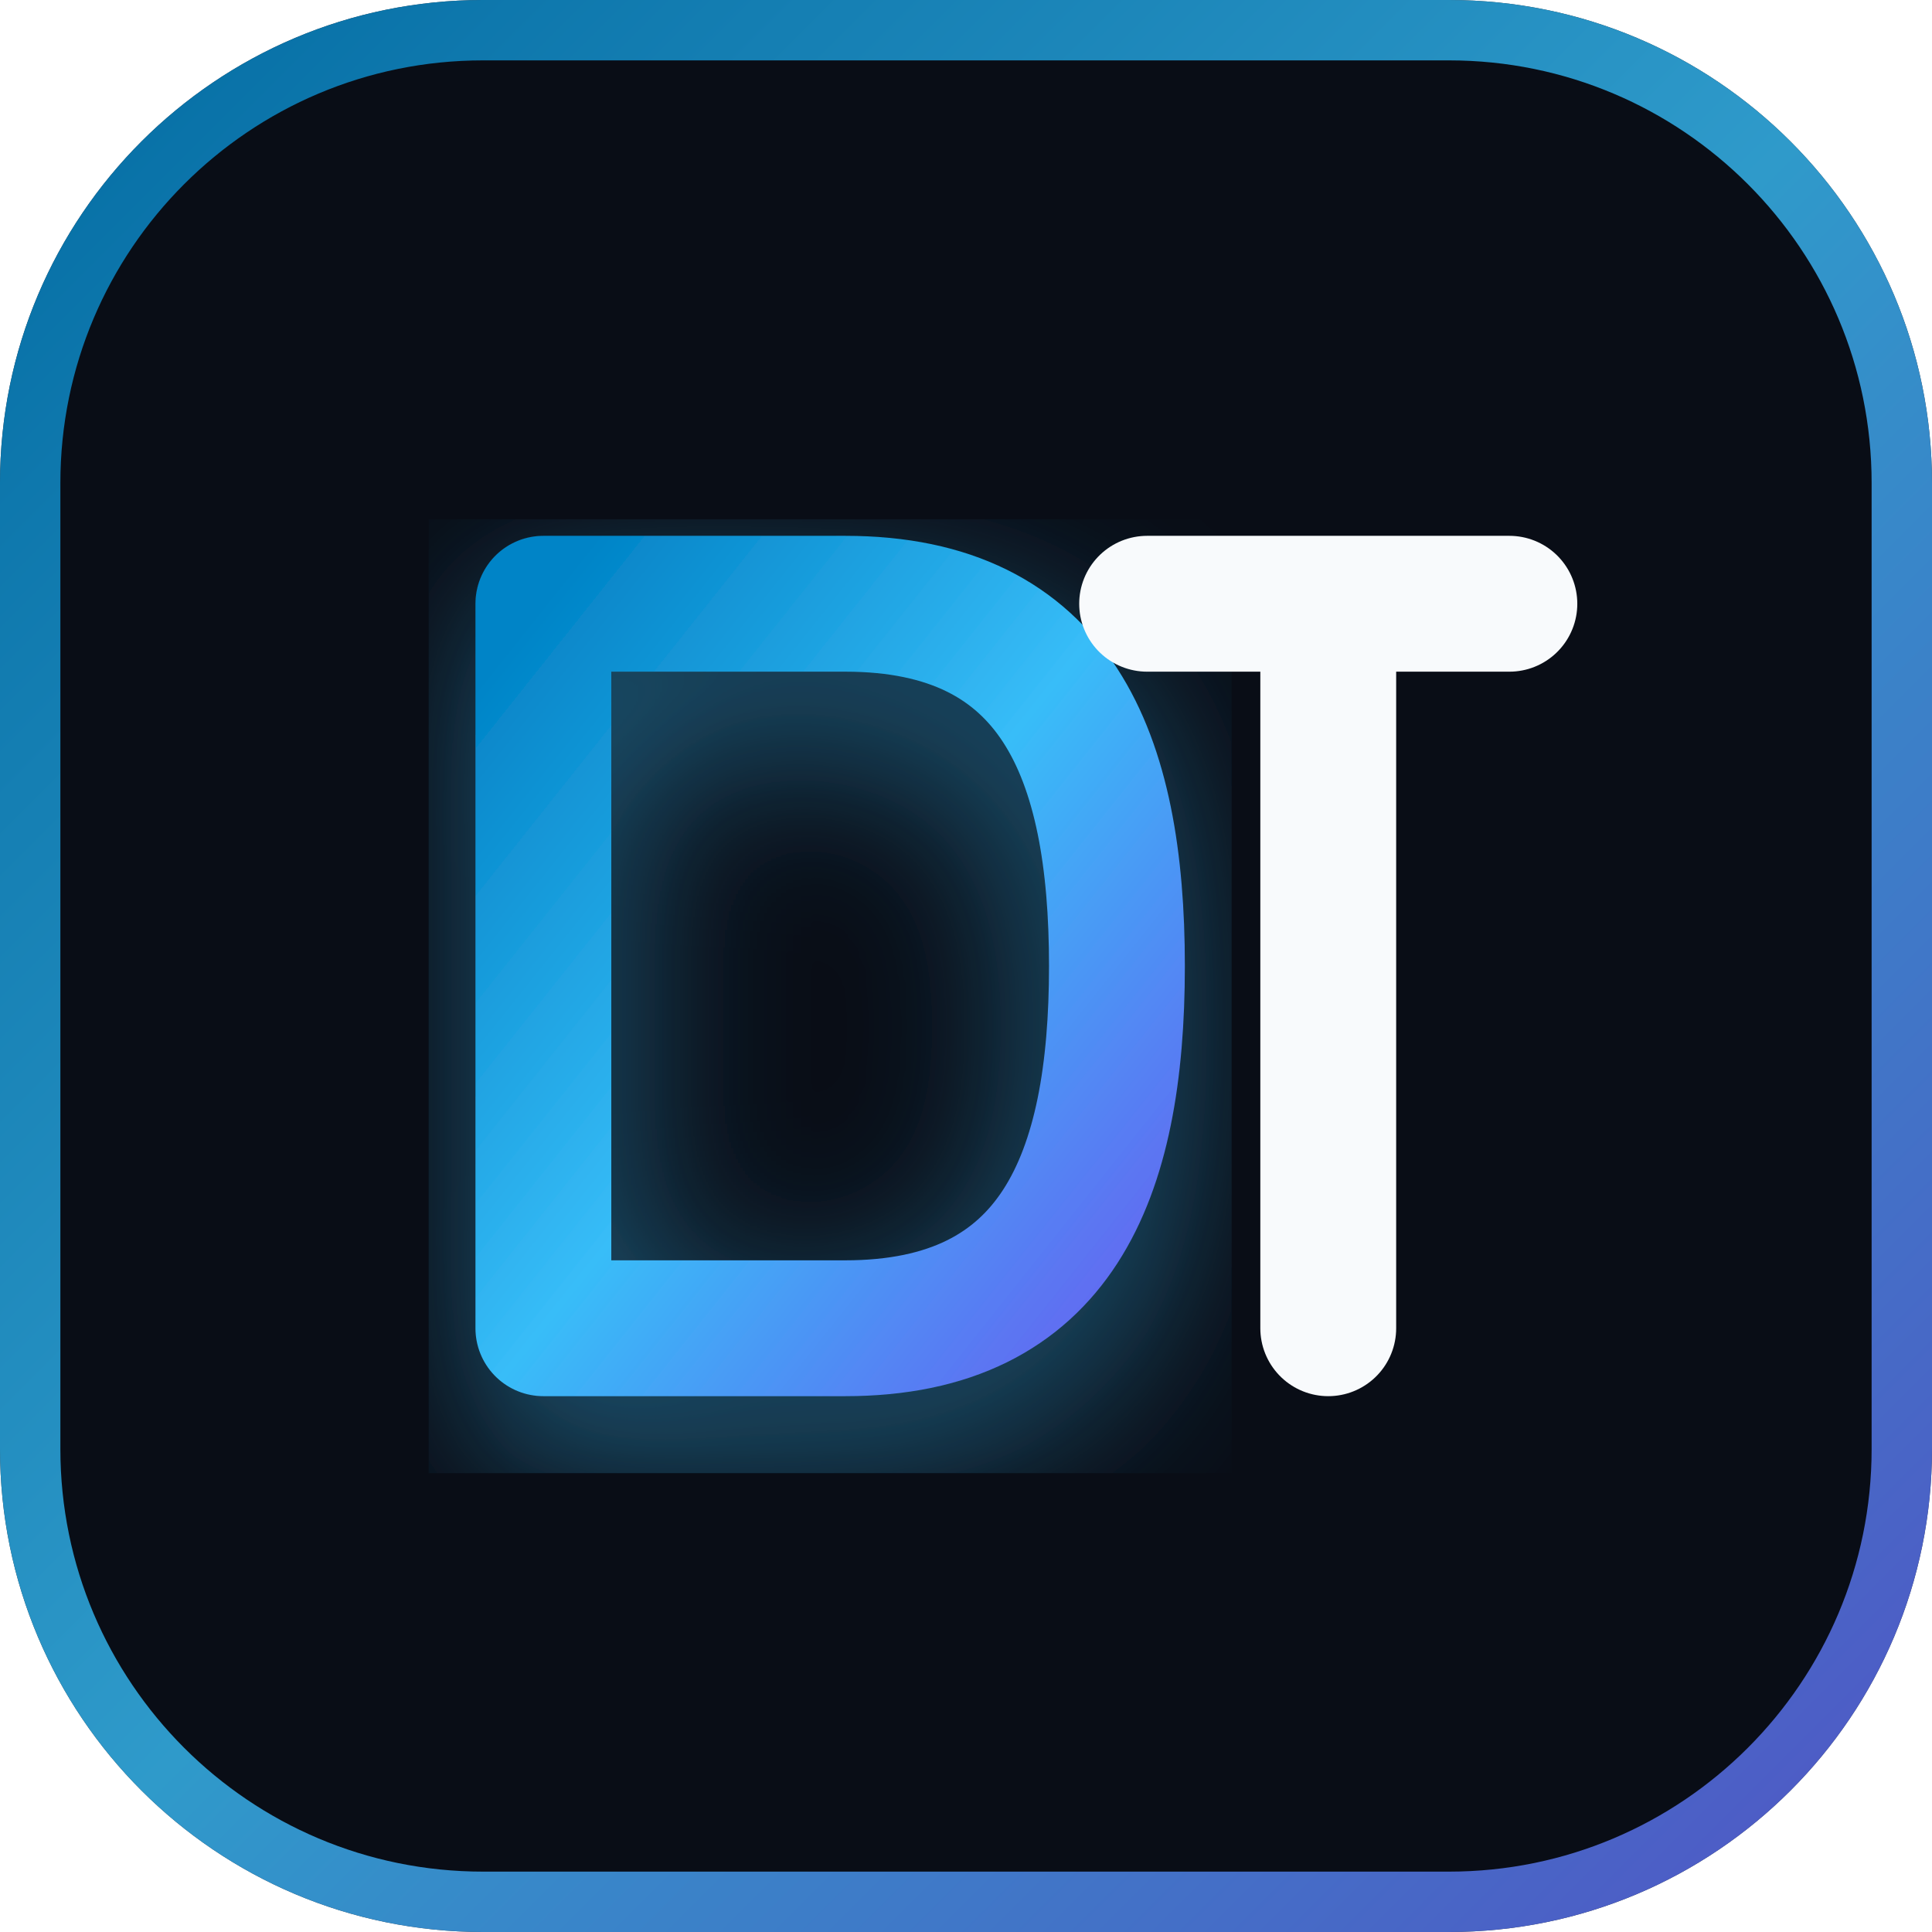
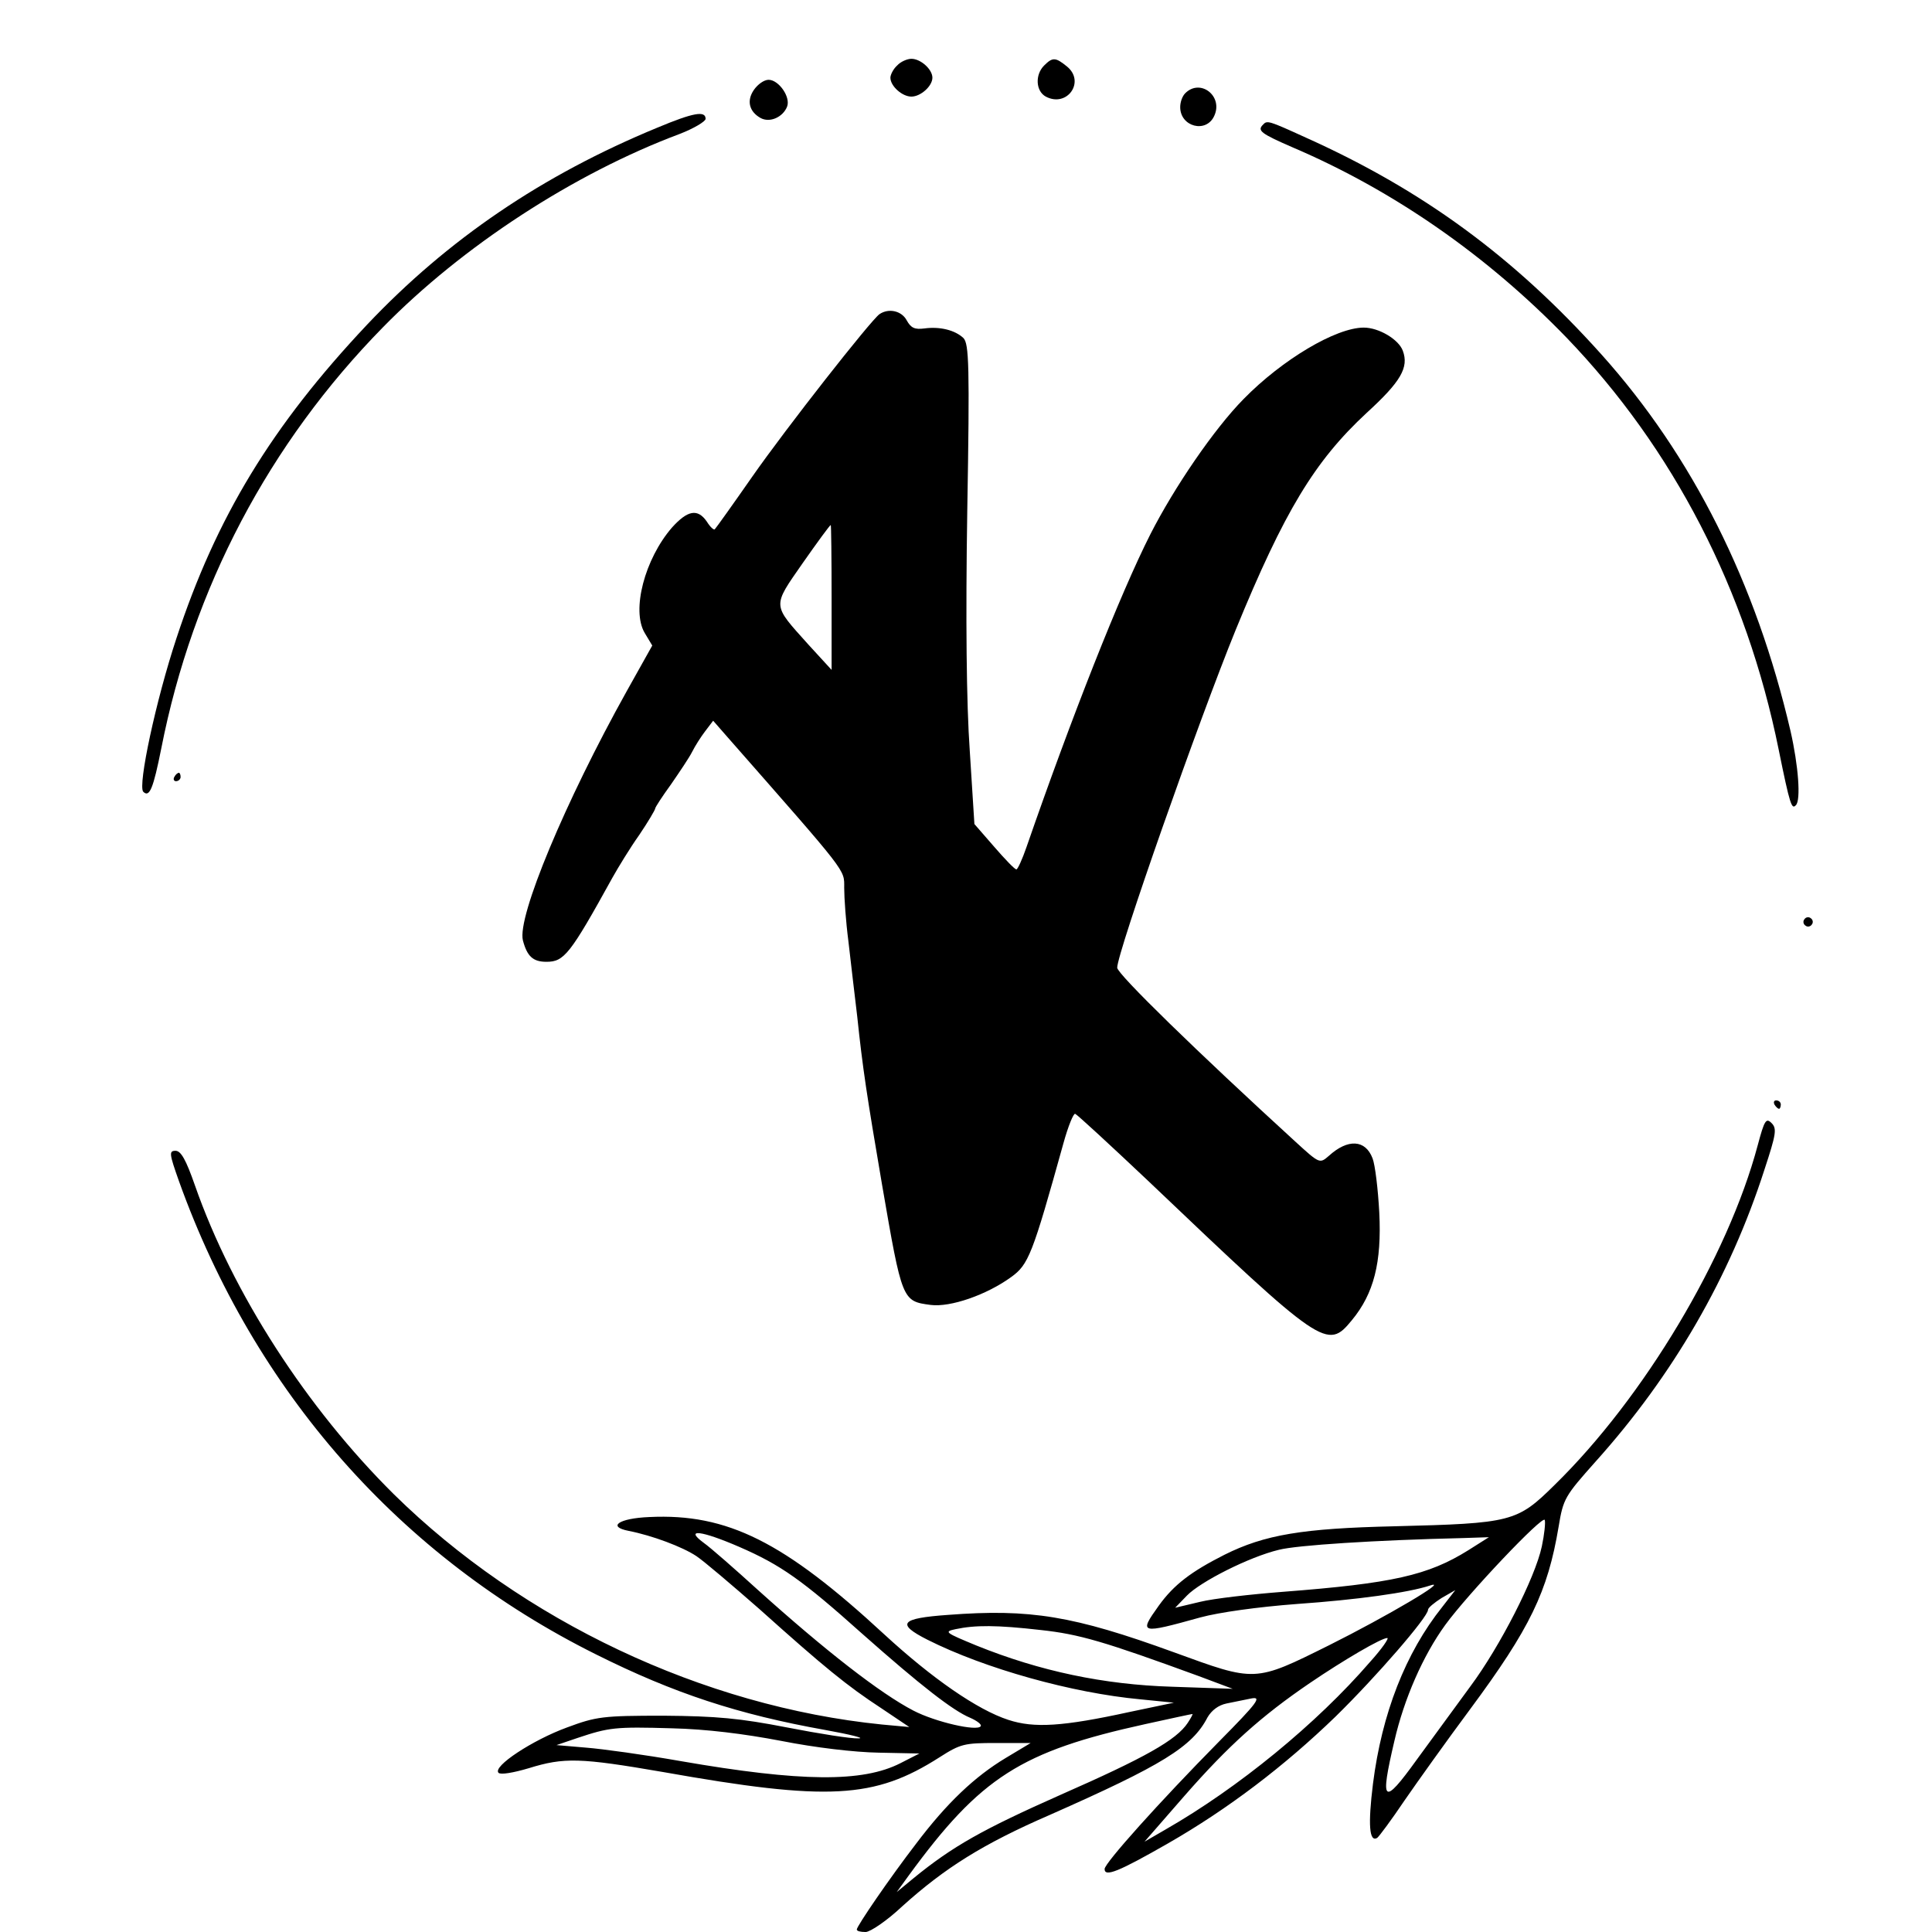
- <svg xmlns="http://www.w3.org/2000/svg" viewBox="0 0 64 64" fill="none">
-   <defs>
-     <linearGradient id="favicon-gradient" x1="0%" y1="0%" x2="100%" y2="100%">
-       <stop offset="0%" stop-color="#0284c7" />
-       <stop offset="50%" stop-color="#38bdf8" />
-       <stop offset="100%" stop-color="#6366f1" />
-     </linearGradient>
-     <filter id="glow" x="-20%" y="-20%" width="140%" height="140%">
-       <feDropShadow dx="0" dy="2" stdDeviation="3" flood-color="#38bdf8" flood-opacity="0.5" />
-     </filter>
-   </defs>
-   <rect width="64" height="64" rx="16" fill="#090d16" />
-   <rect x="1" y="1" width="62" height="62" rx="15" stroke="url(#favicon-gradient)" stroke-width="2" stroke-opacity="0.8" />
-   <path d="M 18 20 L 28 20 C 35 20 37 25 37 32 C 37 39 35 44 28 44 L 18 44 Z" fill="none" stroke="url(#favicon-gradient)" stroke-width="4.5" stroke-linecap="round" stroke-linejoin="round" filter="url(#glow)" />
-   <path d="M 38 20 L 50 20 M 44 20 L 44 44" stroke="#f8fafc" stroke-width="4.5" stroke-linecap="round" stroke-linejoin="round" />
+ <svg xmlns="http://www.w3.org/2000/svg" version="1.0" width="460pt" height="460pt" viewBox="0 0 460 460" preserveAspectRatio="xMidYMid meet">
+   <g transform="translate(0,460) scale(0.1,-0.1)" fill="#000000" stroke="none">
+     <path d="M2136 4444 c-9 -8 -16 -22 -16 -29 0 -20 28 -45 50 -45 22 0 50 25 50 45 0 20 -28 45 -50 45 -10 0 -26 -7 -34 -16z" />
+     <path d="M2486 4444 c-22 -22 -20 -61 4 -74 51 -27 95 36 50 72 -27 22 -34 22 -54 2z" />
+     <path d="M1795 4386 c-18 -26 -11 -52 16 -67 22 -12 53 2 63 27 9 23 -20 64 -44 64 -11 0 -26 -11 -35 -24z" />
+     <path d="M2822 4378 c-7 -7 -12 -21 -12 -33 0 -47 62 -63 81 -21 22 47 -33 90 -69 54z" />
+     <path d="M1565 4296 c-274 -113 -499 -266 -691 -469 -227 -241 -359 -458 -454 -747 -49 -148 -92 -350 -79 -365 15 -15 24 8 43 103 75 382 257 727 528 1003 189 193 455 366 706 460 34 13 62 30 62 36 0 20 -29 15 -115 -21z" />
+     <path d="M3007 4303 c-14 -14 -5 -21 71 -54 241 -103 463 -258 651 -452 255 -265 429 -601 506 -982 27 -133 31 -143 41 -132 12 12 6 94 -13 177 -82 352 -233 654 -450 896 -208 232 -425 391 -703 516 -90 41 -93 42 -103 31z" />
+     <path d="M2094 3852 c-21 -15 -222 -271 -303 -387 -46 -66 -86 -122 -89 -125 -2 -3 -11 5 -19 18 -22 32 -46 27 -83 -14 -65 -75 -97 -197 -65 -251 l18 -30 -61 -109 c-146 -262 -261 -537 -247 -593 10 -38 24 -51 56 -51 42 0 56 17 157 200 14 25 42 71 64 102 21 31 38 60 38 63 0 3 17 29 38 58 20 29 43 63 50 77 7 14 21 36 31 49 l19 25 35 -40 c288 -328 277 -313 277 -358 0 -24 4 -81 10 -127 5 -46 15 -127 21 -179 13 -124 23 -189 59 -400 48 -278 48 -278 116 -287 47 -6 133 24 191 66 42 30 51 53 125 319 11 40 24 72 28 70 5 -2 82 -73 172 -158 419 -399 428 -405 487 -333 52 63 71 137 65 256 -3 56 -10 114 -16 129 -17 45 -59 47 -104 6 -22 -19 -22 -19 -80 34 -233 213 -424 399 -424 414 0 36 194 588 282 804 116 283 188 402 312 517 81 74 101 108 86 148 -10 27 -57 55 -93 55 -66 0 -194 -76 -286 -170 -70 -71 -165 -210 -222 -322 -72 -142 -188 -436 -295 -745 -10 -29 -21 -53 -24 -53 -4 0 -27 24 -53 54 l-47 54 -11 174 c-8 112 -10 314 -6 570 6 349 4 399 -9 413 -20 19 -56 28 -93 23 -23 -3 -32 1 -42 19 -12 23 -43 30 -65 15z m-114 -674 l0 -173 -55 60 c-87 97 -87 89 -14 194 35 50 65 91 67 91 1 0 2 -78 2 -172z" />
+     <path d="M415 2750 c-3 -5 -1 -10 4 -10 6 0 11 5 11 10 0 6 -2 10 -4 10 -3 0 -8 -4 -11 -10z" />
+     <path d="M4296 2411 c-4 -5 -2 -12 3 -15 5 -4 12 -2 15 3 4 5 2 12 -3 15 -5 4 -12 2 -15 -3z" />
+     <path d="M4225 1970 c3 -5 8 -10 11 -10 2 0 4 5 4 10 0 6 -5 10 -11 10 -5 0 -7 -4 -4 -10z" />
+     <path d="M4185 1873 c-71 -266 -271 -601 -484 -809 -89 -88 -102 -91 -381 -98 -219 -5 -309 -20 -405 -68 -79 -40 -120 -71 -156 -121 -48 -67 -45 -68 99 -28 44 12 137 25 230 32 143 10 266 27 317 44 49 16 -104 -74 -240 -142 -179 -89 -175 -88 -370 -17 -239 87 -342 104 -538 89 -113 -8 -124 -21 -49 -59 137 -69 345 -127 507 -142 l80 -8 -105 -22 c-160 -35 -228 -39 -289 -19 -74 24 -182 99 -296 204 -238 220 -373 288 -559 279 -73 -3 -101 -23 -49 -33 56 -11 128 -38 161 -60 18 -12 85 -69 150 -126 155 -139 209 -183 290 -236 l67 -45 -65 6 c-426 43 -856 247 -1162 548 -207 205 -384 478 -474 736 -21 60 -33 82 -46 82 -16 0 -15 -7 8 -72 180 -502 527 -895 993 -1127 186 -93 339 -143 546 -180 61 -11 96 -20 79 -20 -17 -1 -93 11 -170 26 -113 22 -168 27 -294 28 -145 0 -160 -2 -230 -28 -82 -30 -178 -93 -163 -108 5 -5 35 0 72 11 84 26 122 25 319 -9 394 -70 504 -64 659 35 50 32 59 34 135 34 l82 0 -60 -36 c-73 -44 -139 -106 -213 -204 -63 -82 -141 -196 -141 -204 0 -4 9 -6 21 -6 11 0 51 27 87 61 102 92 193 149 352 218 267 118 339 162 375 232 10 17 26 29 45 33 16 3 43 9 59 12 26 5 16 -9 -77 -103 -141 -143 -272 -289 -272 -303 0 -20 34 -6 151 61 143 82 277 184 399 302 97 95 220 237 220 254 0 5 15 17 32 28 l33 19 -31 -40 c-88 -110 -144 -255 -165 -421 -12 -97 -9 -140 10 -129 5 4 34 43 65 89 31 45 101 143 156 217 143 193 185 280 211 435 11 67 15 73 88 155 185 206 320 440 402 695 28 85 30 98 17 111 -13 13 -17 7 -33 -53z m-514 -955 c-16 -75 -100 -239 -170 -333 -32 -44 -90 -123 -128 -175 -80 -111 -88 -104 -53 45 23 100 68 203 121 276 53 73 233 263 237 250 2 -6 -1 -35 -7 -63z m-1911 -1 c99 -43 150 -79 293 -207 140 -124 216 -183 257 -200 16 -7 28 -16 25 -20 -8 -13 -108 10 -160 37 -79 41 -210 143 -370 287 -55 50 -113 101 -130 113 -46 34 -5 29 85 -10z m1736 -8 c-96 -60 -181 -79 -441 -99 -77 -6 -166 -16 -198 -24 l-59 -14 28 29 c32 33 148 92 219 109 43 11 228 23 440 28 l60 2 -49 -31z m-1018 -190 c92 -10 150 -27 377 -110 l80 -30 -145 5 c-162 5 -314 37 -465 98 -75 31 -78 33 -50 39 47 10 98 10 203 -2z m784 -76 c-127 -147 -314 -300 -487 -399 l-50 -29 95 109 c105 120 183 190 299 269 81 55 170 107 184 107 5 0 -13 -26 -41 -57z m-434 -145 c-27 -41 -102 -83 -302 -171 -187 -83 -258 -123 -351 -199 l-40 -33 29 40 c171 234 267 295 563 360 59 13 110 24 112 24 2 1 -3 -9 -11 -21z m-968 -43 c81 -16 174 -27 232 -28 l97 -2 -45 -23 c-90 -46 -236 -45 -524 5 -85 15 -186 29 -225 32 l-70 6 50 17 c75 25 89 27 225 23 82 -2 171 -13 260 -30z" />
+   </g>
</svg>
